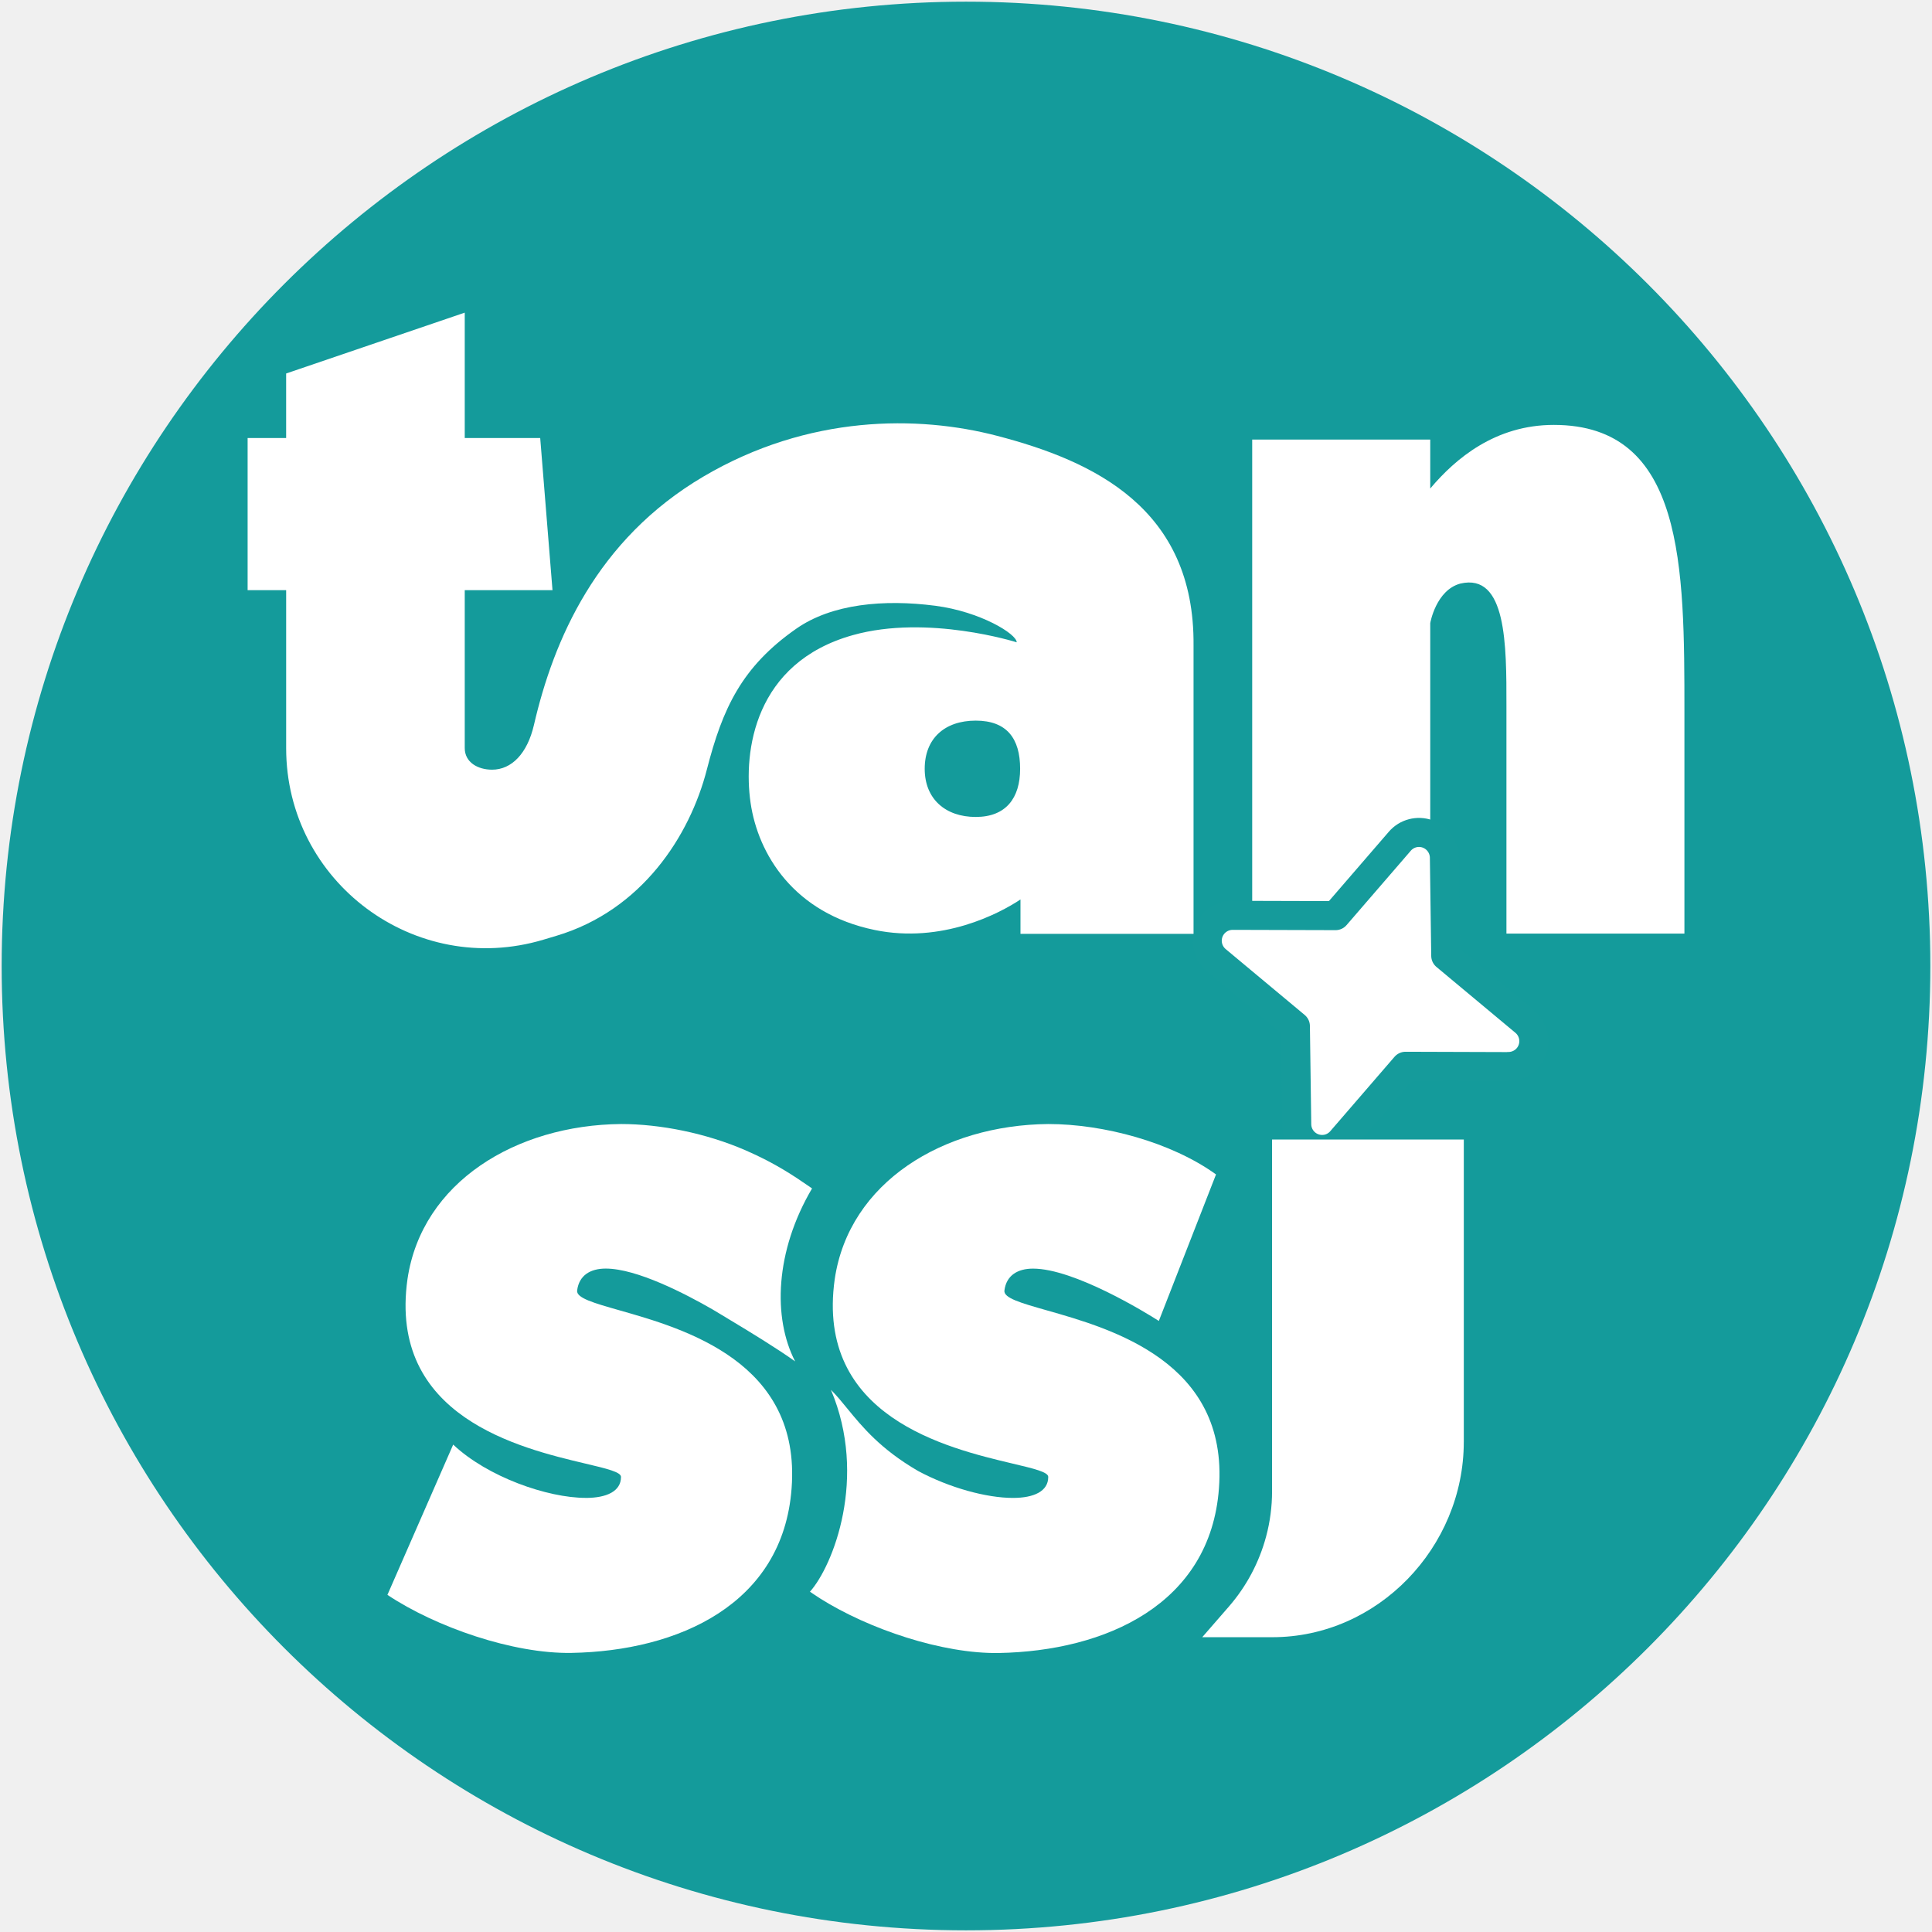
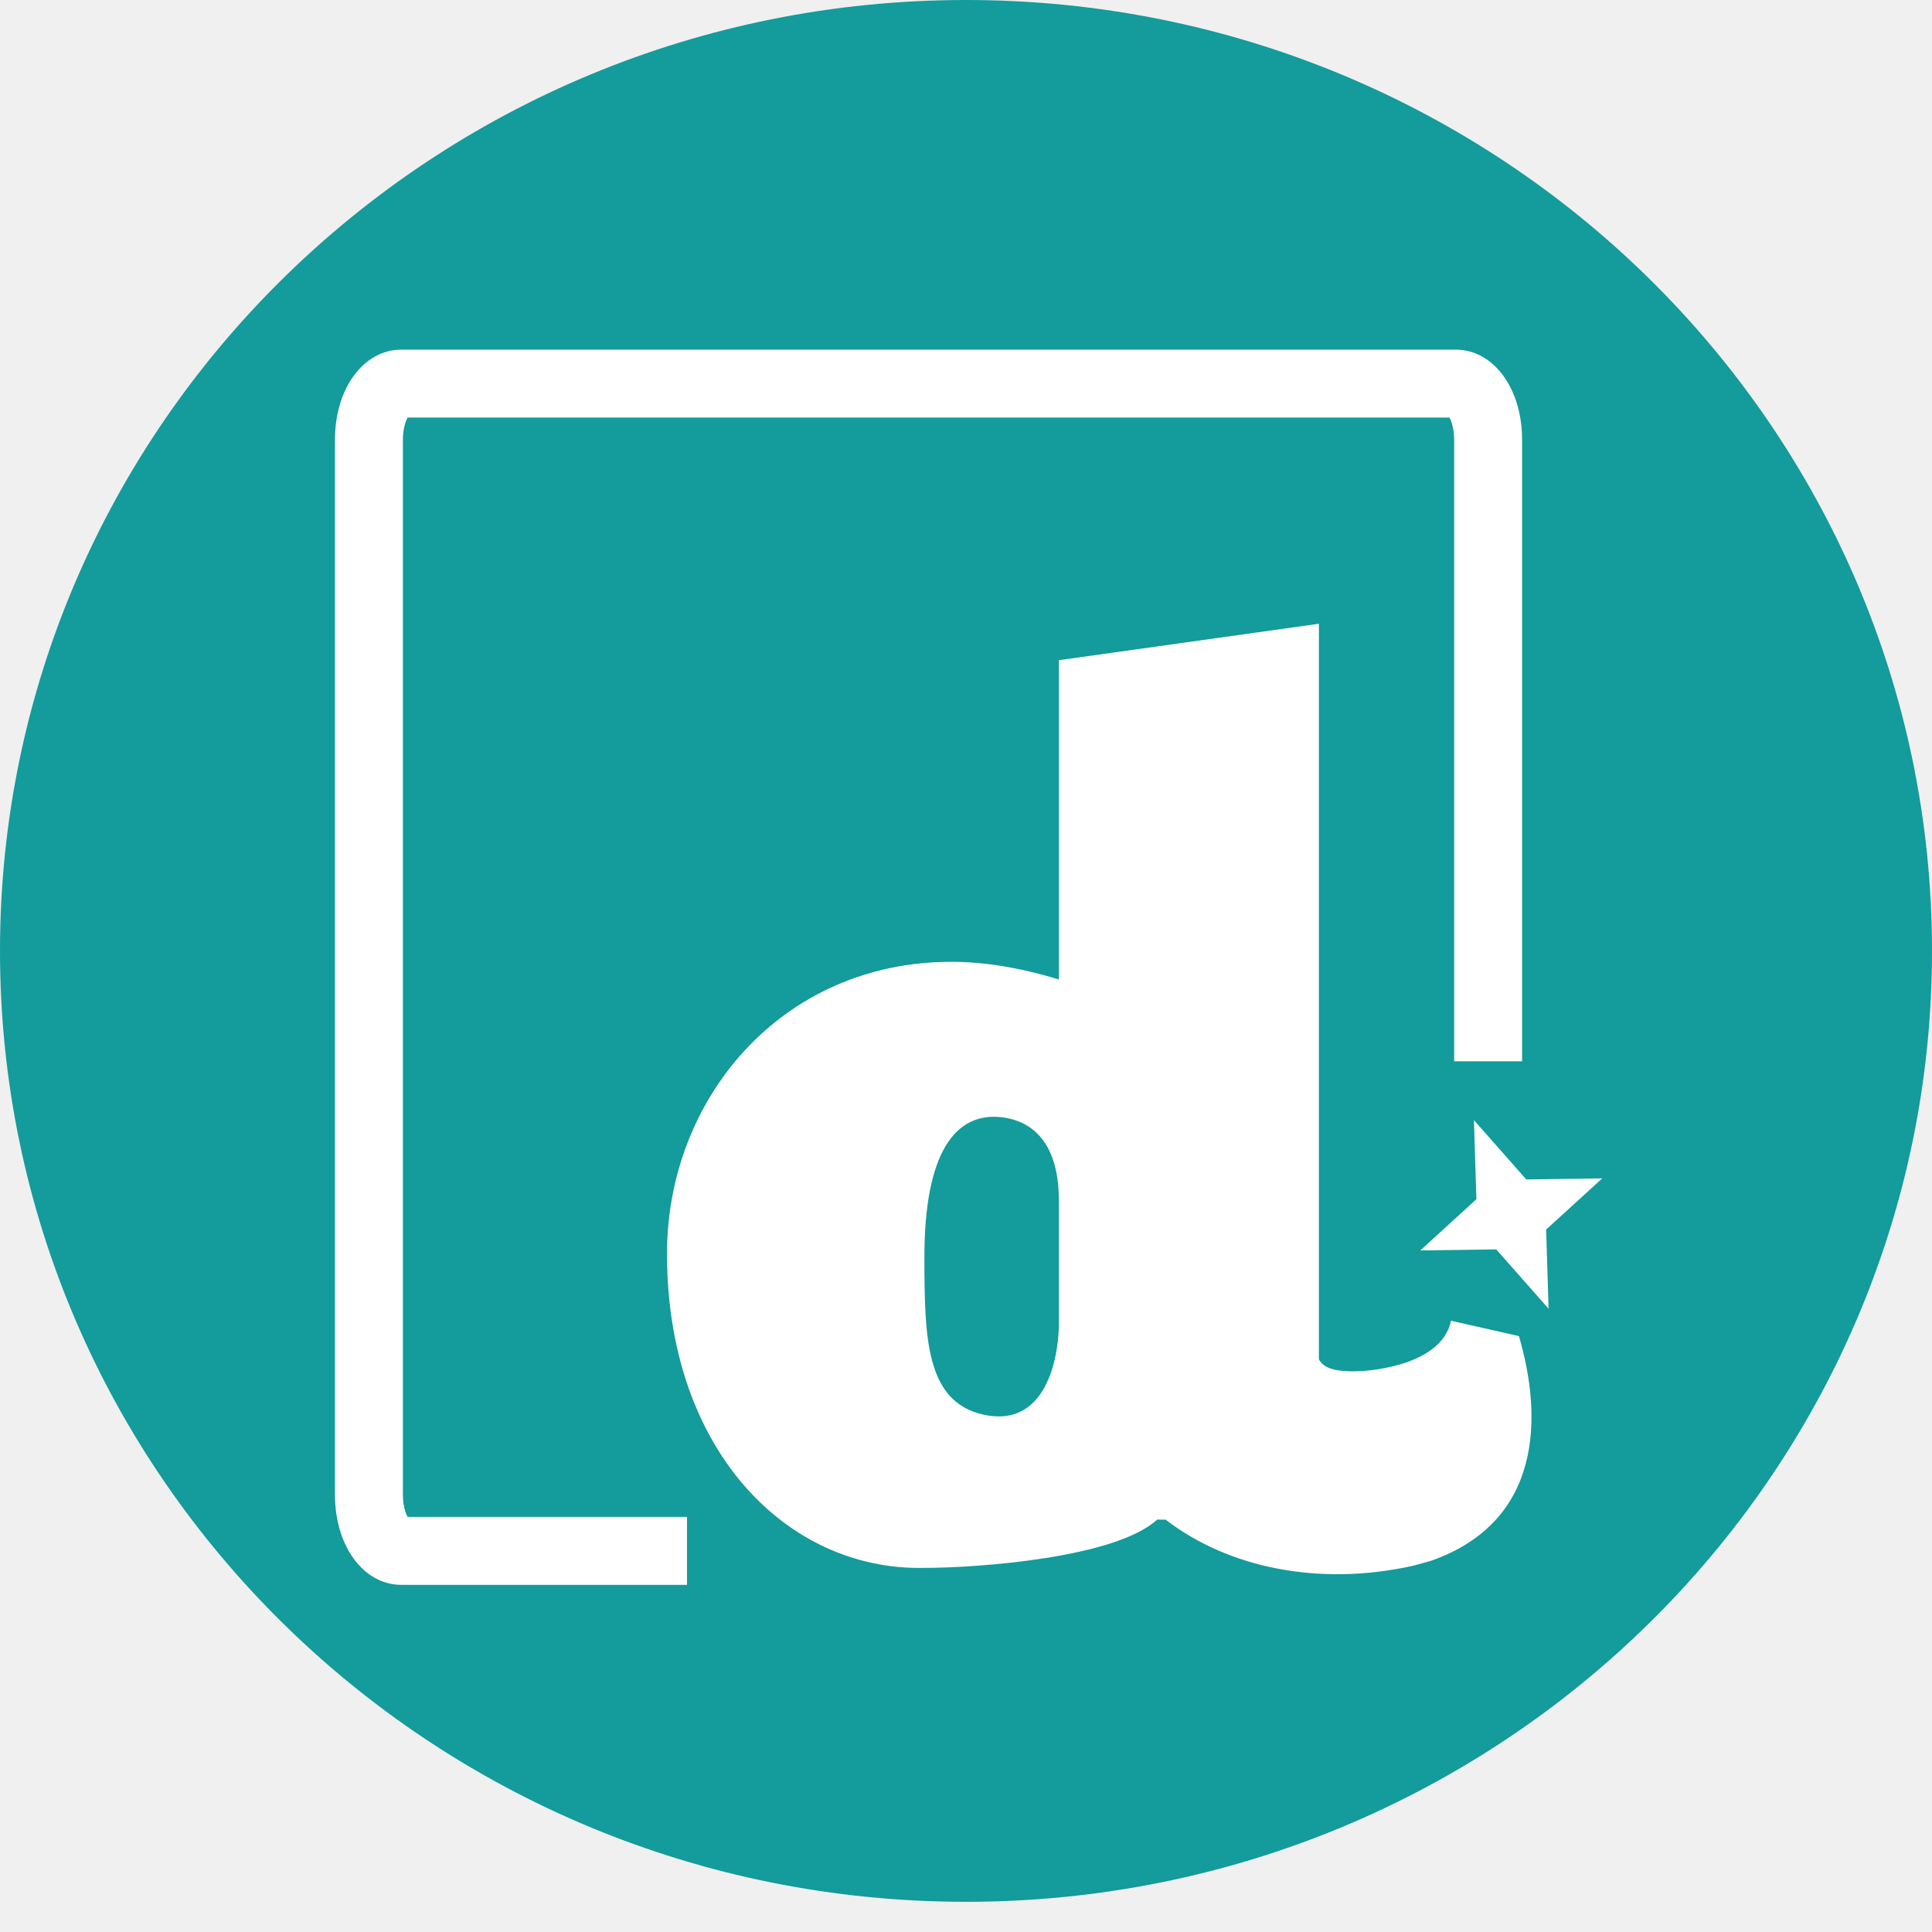
- <svg xmlns="http://www.w3.org/2000/svg" width="998" height="998" viewBox="0 0 998 998">
-   <path fill="#149b9b" d="M.86 499C.86 223.88 223.89.86 499 .86S997.14 223.89 997.14 499 774.11 997.14 499 997.14.86 774.12.86 499Z" />
-   <path fill="#fff" d="M738.81 482.28v-160.4s2.91-17.01 15.53-20.42c23.92-5.62 23.86 31.67 23.83 63.07v117.72h91.94V368.03c0-75.33 0-148.54-67.47-148.54-30.15 0-50.72 17.3-63.83 32.86v-25.29h-91.97v255.16h91.97v.06Z" />
-   <path fill="#fff" stroke="#159b9b" stroke-width="15" stroke-linejoin="round" d="M779.18 550.92c5.53 0 10.49-3.44 12.35-8.62 1.89-5.19.32-11.01-3.9-14.54l-40.81-34.03-.7-50.78a13.168 13.168 0 0 0-8.62-12.15c-5.13-1.86-10.87-.38-14.42 3.76l-33.18 38.42-53.14-.15c-5.51 0-10.46 3.44-12.35 8.62-1.89 5.19-.32 11.01 3.93 14.57l40.81 34.03.7 50.78c.06 5.45 3.5 10.28 8.62 12.15 5.13 1.86 10.84.38 14.39-3.76l33.18-38.42 53.14.17v-.06Z" />
-   <path fill="#fff" d="M756.14 744.81c0 54.39-44.37 101-99.07 100.91h-36.04l13.78-15.85a91.037 91.037 0 0 0 19.23-36.21c2.04-7.6 3.06-15.44 3.06-23.3V588.64h99.05v156.2-.03Z" />
-   <path fill="#fff" d="M302.57 773.77c10.84 0 18.21-3.44 18.21-10.81.12-2.53-7.31-4.31-18.41-6.93-33.91-8.04-101.9-24.18-91.88-95.29 7.4-50.13 56.14-79.62 110.29-80.11 20.36 0 43.96 4.75 64.21 13.52 15.88 6.87 25.9 13.87 32.16 18.15.93.64 1.72 1.19 2.33 1.6-19.11 32.42-20.36 66.86-8.74 89.35-9.32-6.67-22.9-14.97-34.46-21.91-1.6-.96-3.15-1.86-4.54-2.74-1.31-.79-2.53-1.51-3.64-2.18-14.25-8.21-39.21-21.12-55.2-21.12-7.89 0-13.78 3.44-14.77 11.3-.55 3.87 8.56 6.47 21.76 10.23 33.68 9.58 93.98 26.71 89.02 92-4.43 59.95-58.58 84.04-113.76 85-30.03.5-69.91-13.25-95.02-29.98l33.97-77.63c17.71 16.72 48.74 27.53 68.43 27.53l.06.03Z" />
-   <path fill="#fff" d="M523.27 773.77c10.84 0 18.21-3.44 18.21-10.81.12-2.53-7.34-4.31-18.41-6.93-33.91-8.04-101.9-24.18-91.88-95.29 7.4-50.13 56.14-79.62 110.29-80.11 28.55 0 63.54 9.35 86.67 26.04l-29.54 75.68c-6.9-4.43-43.81-27.03-64.99-27.03-7.87 0-13.78 3.44-14.77 11.3-.55 3.87 8.56 6.47 21.79 10.23 33.68 9.56 93.98 26.71 89.02 92-4.43 59.95-58.61 84.04-113.76 85.03-28.93.47-67-12.26-92.2-28.14 0 0-2.16-1.43-2.83-1.86l-2.48-1.66c12-13.43 29.95-59.14 10.84-104.29 2.88 2.85 5.56 6.12 8.45 9.67 7.75 9.47 17.16 20.97 36.56 32.25 16.31 8.74 35.39 13.92 49.03 13.92Z" />
-   <path fill="#fff" fill-rule="evenodd" d="M147.82 304.93v81.57c0 69.1 66.56 118.71 132.81 98.93l6.82-2.04c44.02-13.14 68.89-51.5 77.72-86 8.07-31.4 17.94-52.96 46.23-72.68 18.35-12.79 45.15-15.24 71.72-11.8 23.3 3.03 42.07 14.57 42.07 18.88 0 0-46-14.57-84.66-3.7-50.89 14.27-56.66 60.13-52.81 86.61 3.85 26.48 22.29 57.07 64.09 65.69 34.78 7.2 64.53-8.56 75.33-15.76v17.77h89.4V333.45c.61-70.85-51.5-95.29-101.46-108.31-40.78-10.66-97.36-10.98-151.66 21-55.38 32.6-77.52 84.66-87.6 128.32-3.41 14.77-11.54 23.13-21.62 23.13-7.37 0-14.13-3.79-14.13-11.16v-81.57h45.33l-6.35-78.6h-38.98V161.5l-92.26 31.43v33.33h-19.9v78.6h19.9v.06Zm379.14 92.2c0-15.61-6.85-24.88-22.93-24.88s-26.36 9.26-26.36 24.88 10.75 24.88 26.36 24.88 22.93-9.76 22.93-24.88Z" />
+ <svg xmlns="http://www.w3.org/2000/svg" viewBox="0 0 512 512">
+   <path fill="#149b9b" fill-rule="evenodd" d="M512 252C512 112.824 397.385 0 256 0S0 112.824 0 252s114.615 252 256 252 256-112.824 256-252Z" />
+   <path fill="#fff" d="M182.06 420h-75.68c-10.04 0-17.61-10.27-17.61-23.88V116.54c0-13.61 7.57-23.88 17.61-23.88h279.38c10.04 0 17.61 10.27 17.61 23.88v164.72h-18V116.54c0-2.81-.68-4.85-1.24-5.88H108.01c-.56 1.03-1.24 3.07-1.24 5.88v279.58c0 2.81.68 4.85 1.24 5.88h74.05v18Z" />
+   <path fill="#fff" d="m402.52 354.08-17.99-4.07c-2.21 11.04-19.25 13.41-26.01 13.41-3.99 0-7.71-.58-9-3.19V165.3l-68.9 9.66v84.62c-10.18-3.12-19.69-4.69-28.51-4.69-45.14 0-75.69 36.56-75.35 78.12.34 51.56 31.91 83.12 67.88 82.5 14.59 0 50.99-2.65 62.03-12.81l2.25.03c16.6 12.8 40.76 17.77 65.68 12.18l4.57-1.26c29.56-10.35 29.67-38.07 23.36-59.58Zm-121.9-2.63c-.34 11.25-4.75 26.87-20.03 23.44-15.27-3.44-15.61-20.31-15.61-41.87 0-26.87 7.81-38.75 21.04-36.87 10.18 1.56 14.59 10 14.59 21.87v33.44Z" />
+   <path fill="#fff" fill-rule="evenodd" d="m410.39 346.82-13.87-15.72-20.13.28 14.87-13.57-.65-20.96 13.87 15.72 20.13-.29-14.87 13.57.65 20.96Z" />
</svg>
